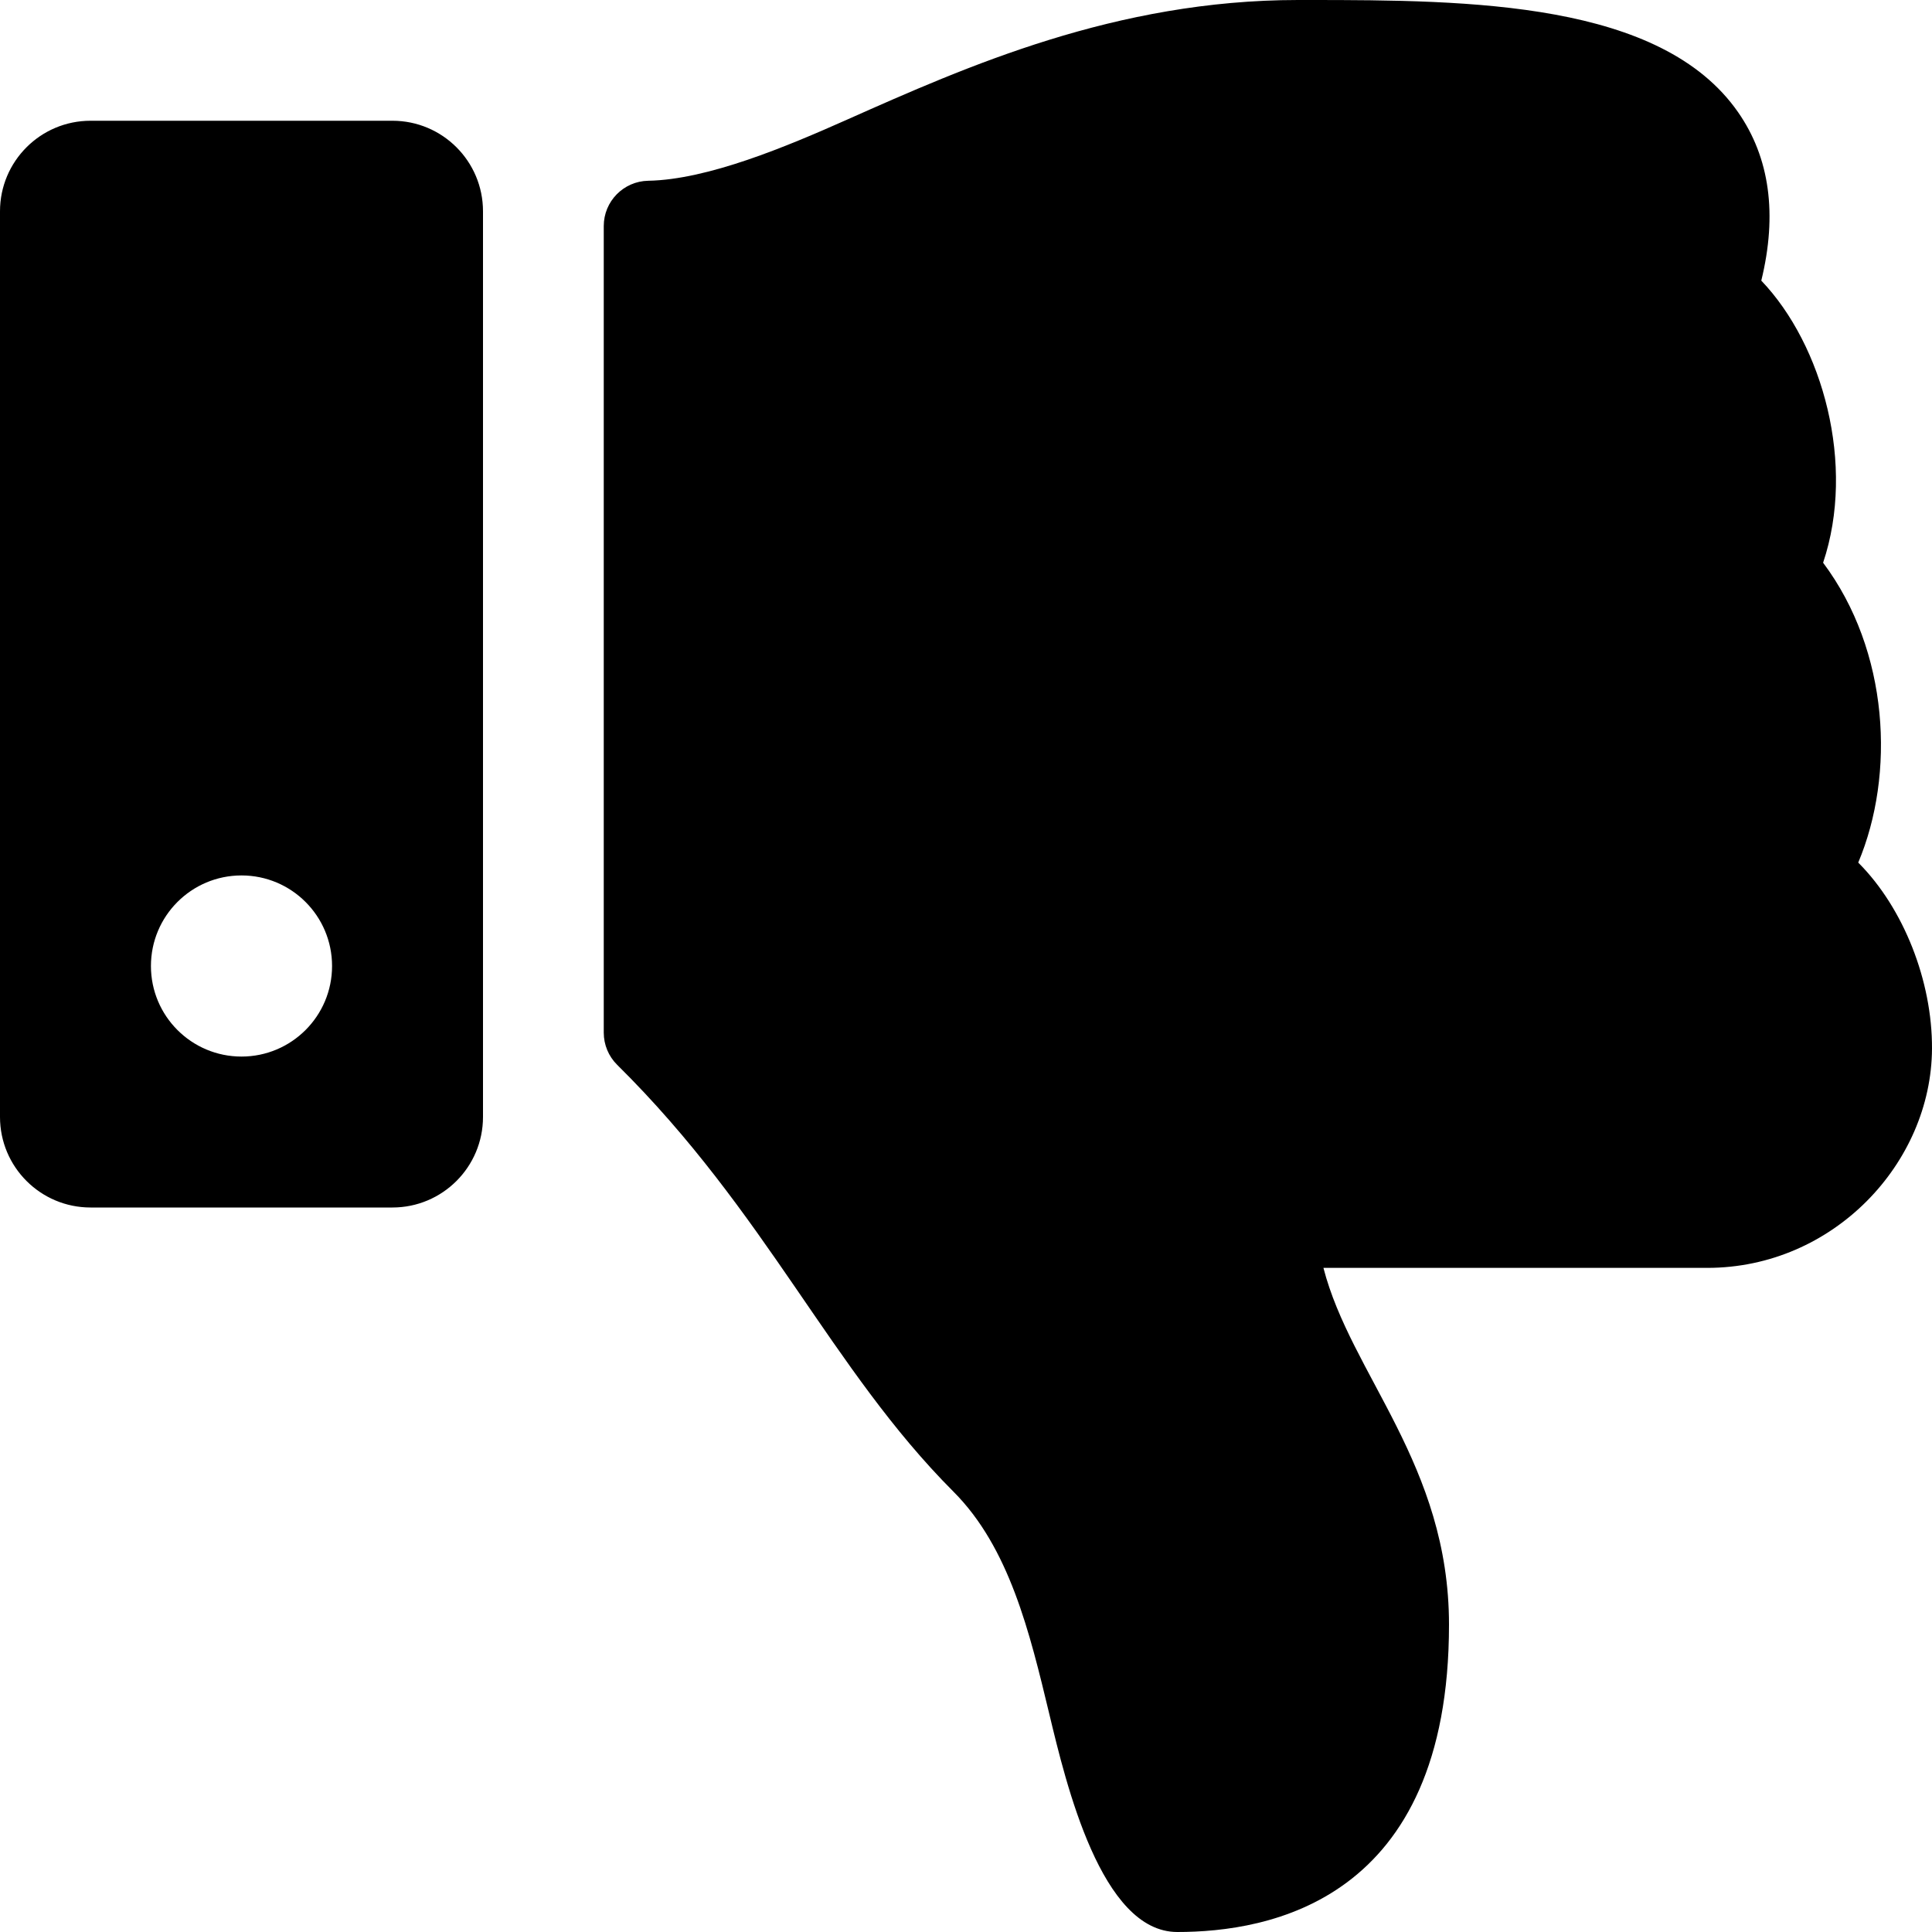
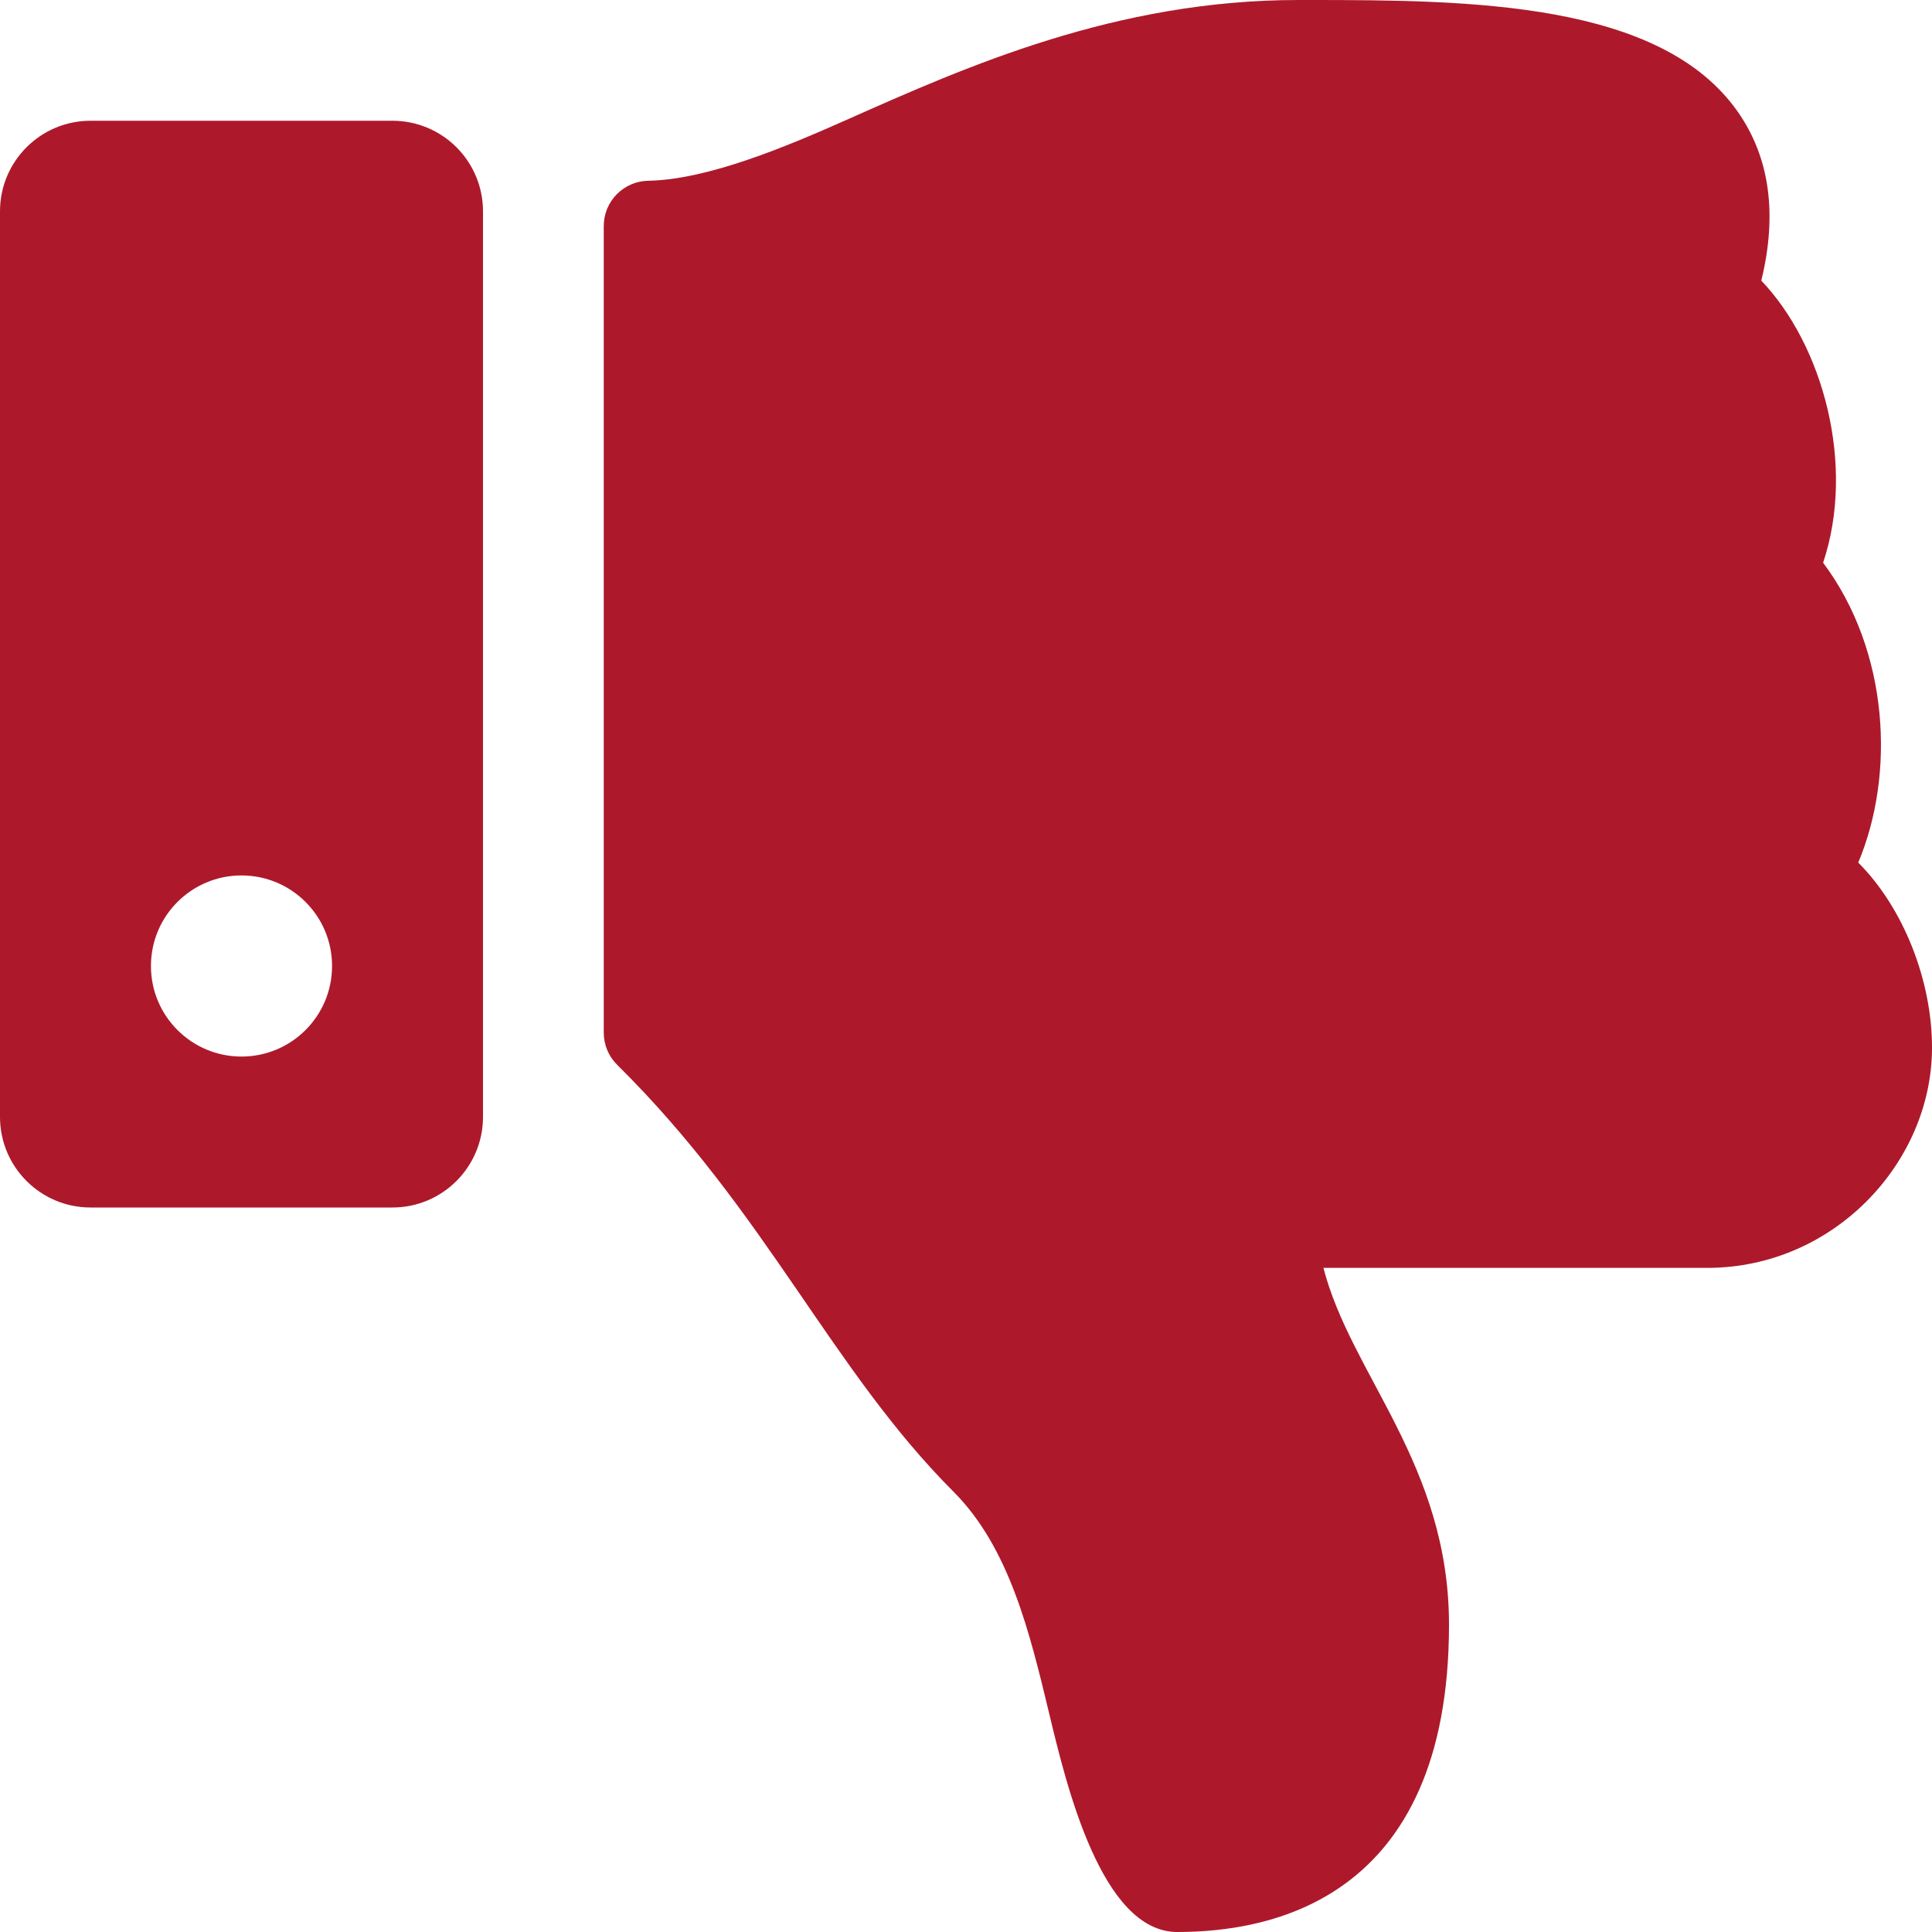
<svg xmlns="http://www.w3.org/2000/svg" aria-hidden="true" focusable="false" data-prefix="fas" data-icon="thumbs-down" class="svg-inline--fa fa-thumbs-down fa-w-16" role="img" viewBox="0 0 512 512">
-   <path fill="currentColor" d="M0 56v240c0 13.255 10.745 24 24 24h80c13.255 0 24-10.745 24-24V56c0-13.255-10.745-24-24-24H24C10.745 32 0 42.745 0 56zm40 200c0-13.255 10.745-24 24-24s24 10.745 24 24-10.745 24-24 24-24-10.745-24-24zm272 256c-20.183 0-29.485-39.293-33.931-57.795-5.206-21.666-10.589-44.07-25.393-58.902-32.469-32.524-49.503-73.967-89.117-113.111a11.98 11.98 0 0 1-3.558-8.521V59.901c0-6.541 5.243-11.878 11.783-11.998 15.831-.29 36.694-9.079 52.651-16.178C256.189 17.598 295.709.017 343.995 0h2.844c42.777 0 93.363.413 113.774 29.737 8.392 12.057 10.446 27.034 6.148 44.632 16.312 17.053 25.063 48.863 16.382 74.757 17.544 23.432 19.143 56.132 9.308 79.469l.11.11c11.893 11.949 19.523 31.259 19.439 49.197-.156 30.352-26.157 58.098-59.553 58.098H350.723C358.03 364.34 384 388.132 384 430.548 384 504 336 512 312 512z" />
+   <path fill="#AD192B" d="M0 56v240c0 13.255 10.745 24 24 24h80c13.255 0 24-10.745 24-24V56c0-13.255-10.745-24-24-24H24C10.745 32 0 42.745 0 56zm40 200c0-13.255 10.745-24 24-24s24 10.745 24 24-10.745 24-24 24-24-10.745-24-24zm272 256c-20.183 0-29.485-39.293-33.931-57.795-5.206-21.666-10.589-44.07-25.393-58.902-32.469-32.524-49.503-73.967-89.117-113.111a11.98 11.98 0 0 1-3.558-8.521V59.901c0-6.541 5.243-11.878 11.783-11.998 15.831-.29 36.694-9.079 52.651-16.178C256.189 17.598 295.709.017 343.995 0h2.844c42.777 0 93.363.413 113.774 29.737 8.392 12.057 10.446 27.034 6.148 44.632 16.312 17.053 25.063 48.863 16.382 74.757 17.544 23.432 19.143 56.132 9.308 79.469l.11.11c11.893 11.949 19.523 31.259 19.439 49.197-.156 30.352-26.157 58.098-59.553 58.098H350.723C358.03 364.34 384 388.132 384 430.548 384 504 336 512 312 512z" />
</svg>
